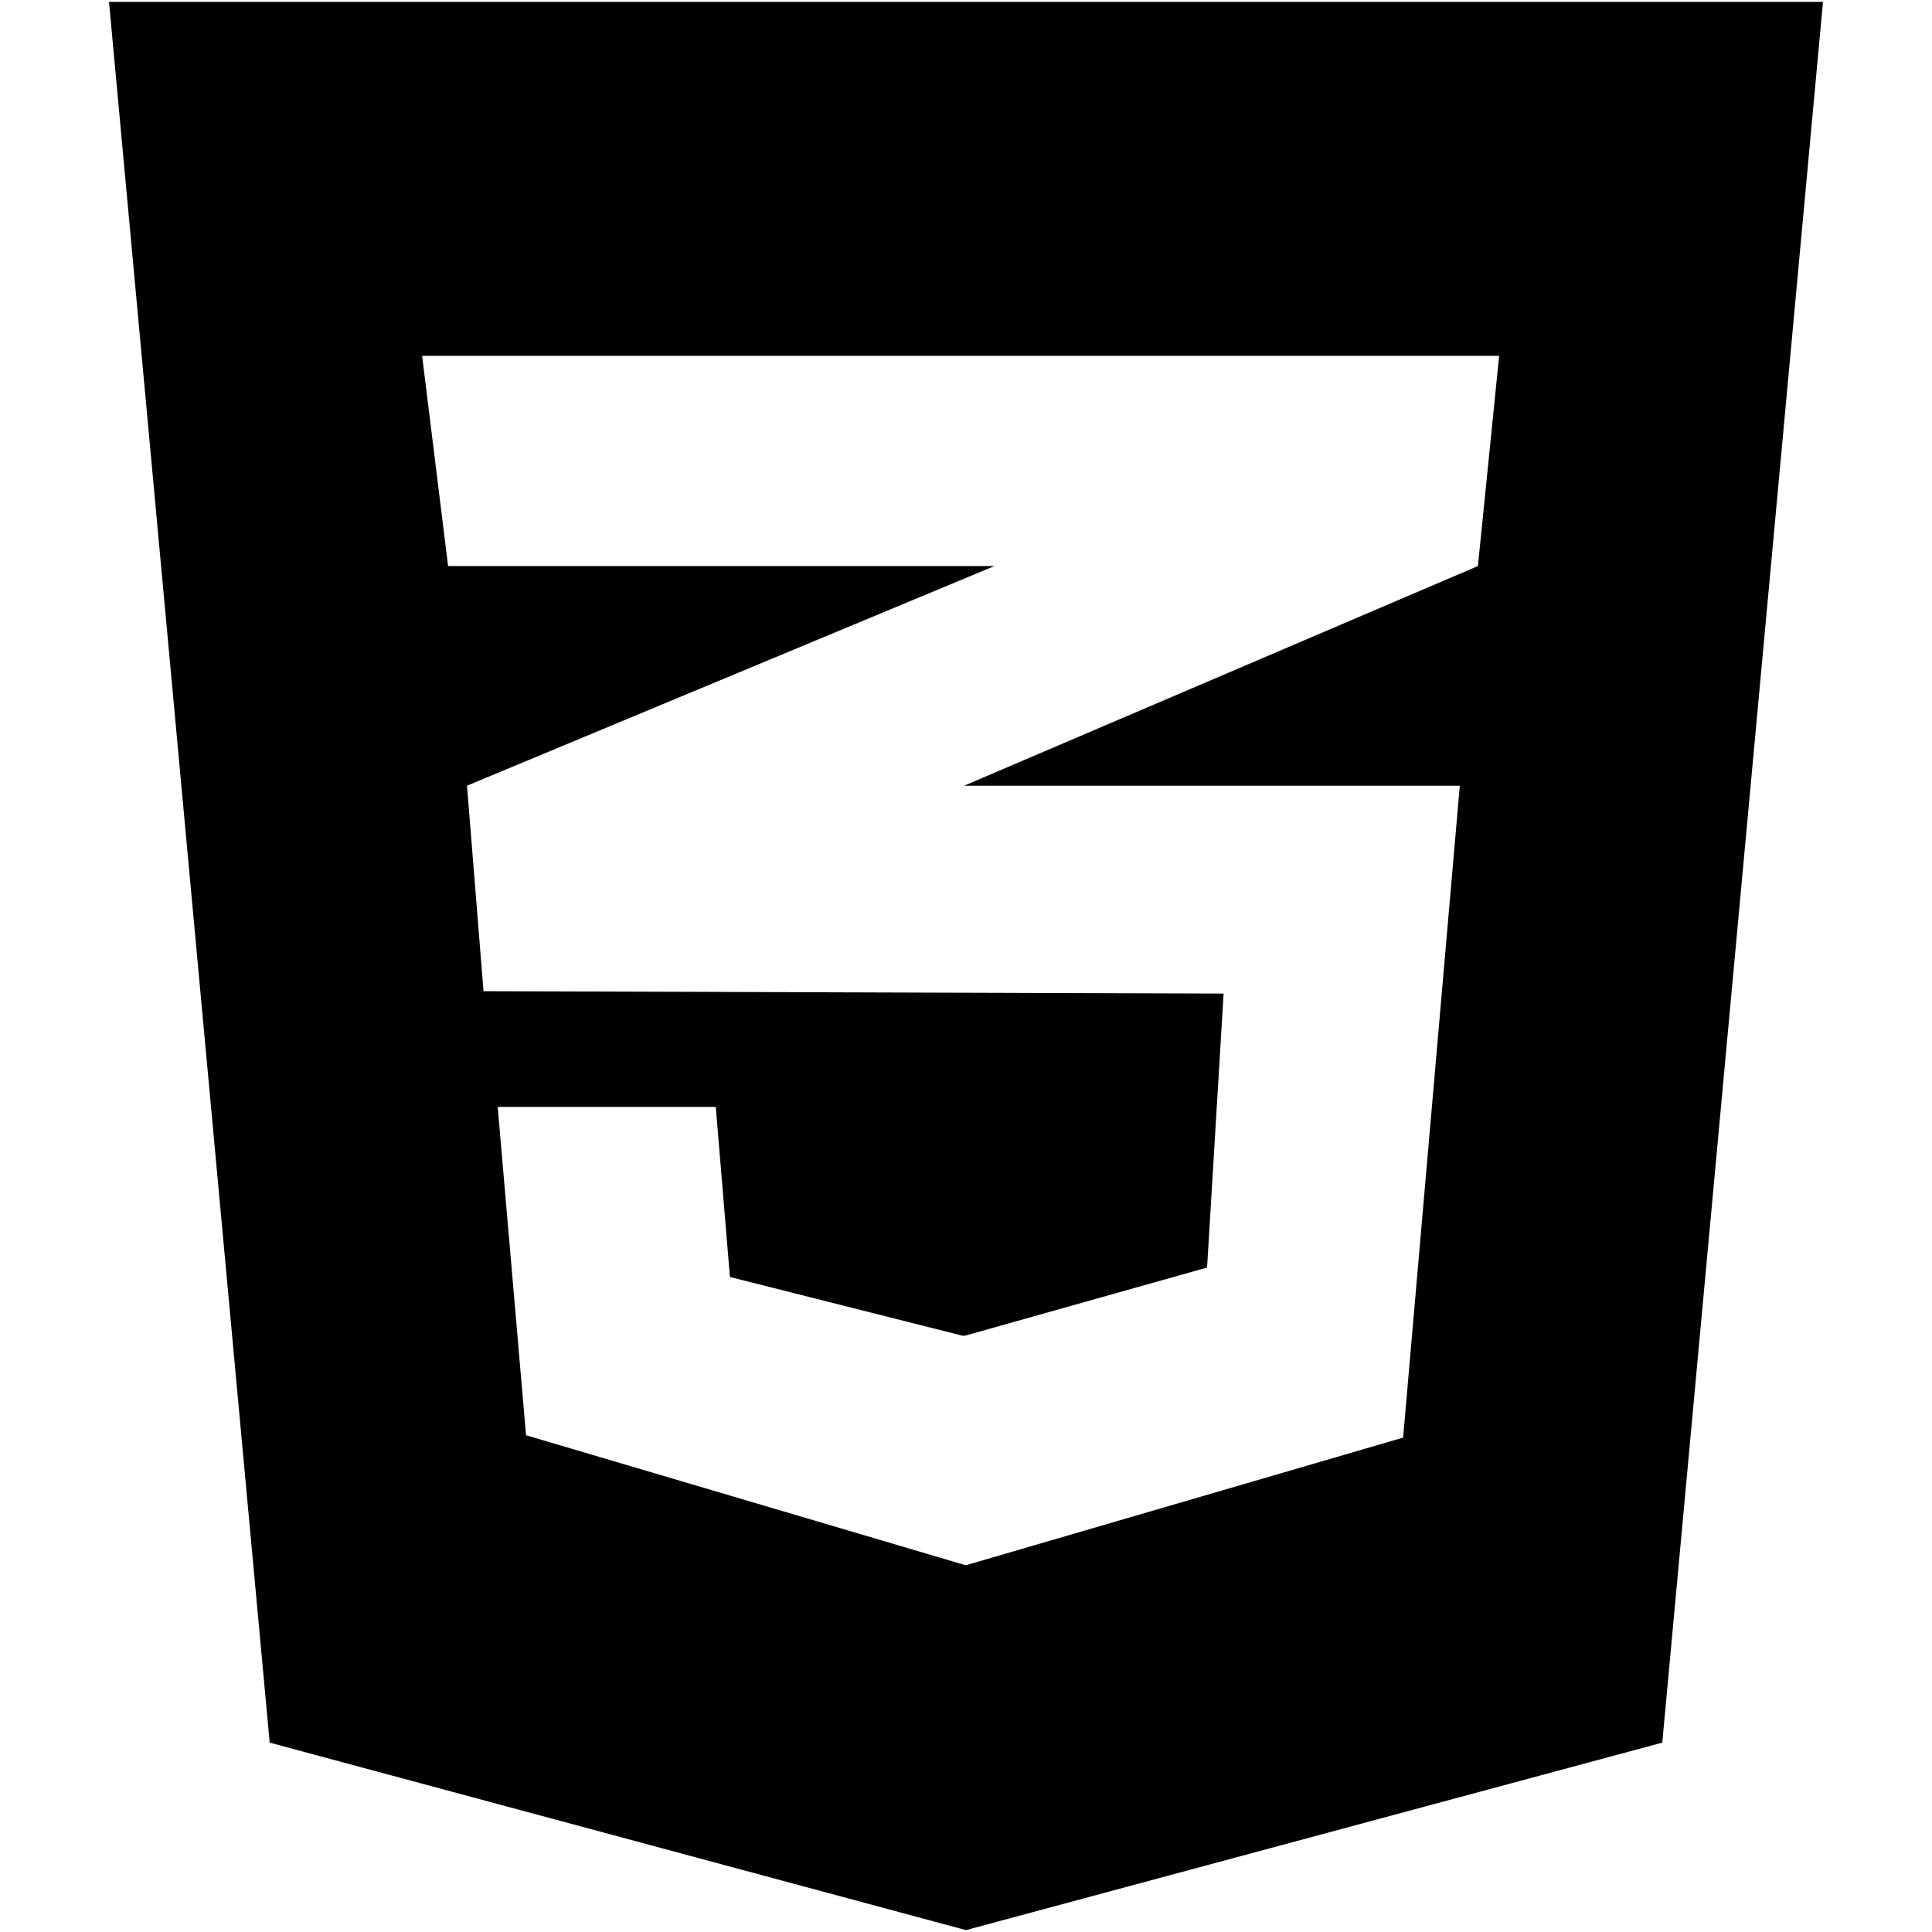
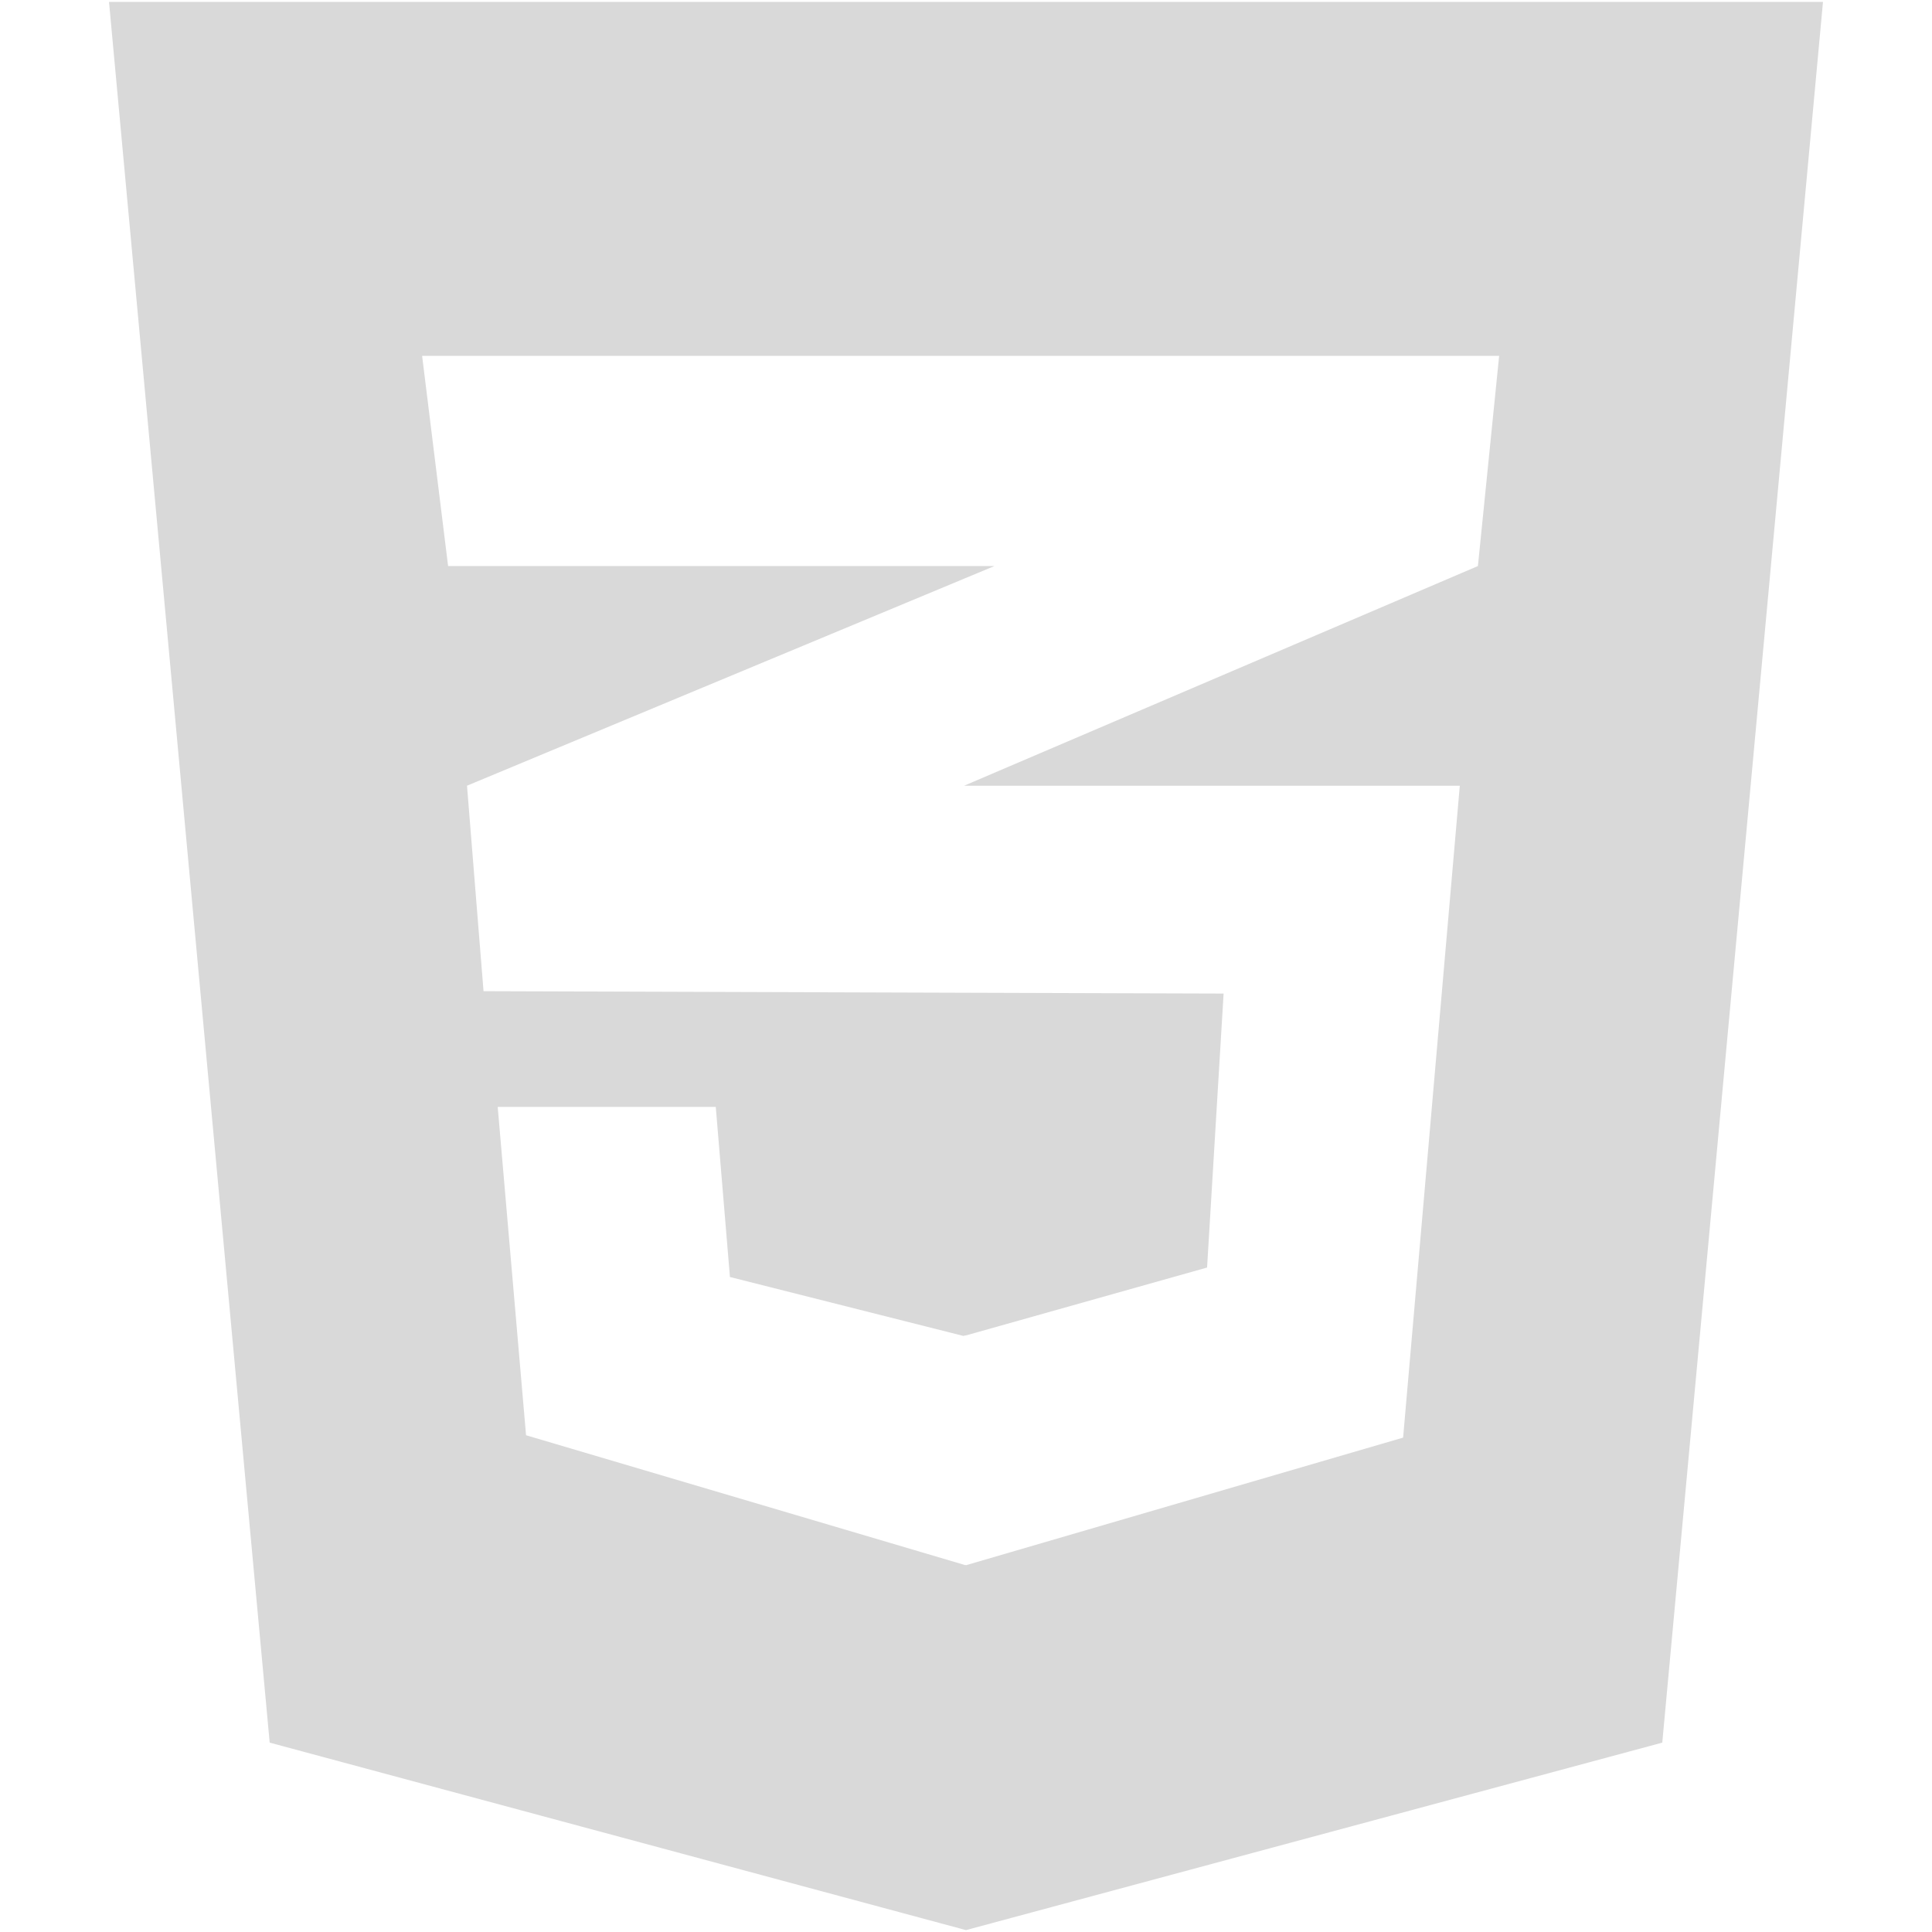
- <svg xmlns="http://www.w3.org/2000/svg" fill="#000000" version="1.1" width="800px" height="800px" viewBox="0 0 512 512" enable-background="new 0 0 512 512" xml:space="preserve">
+ <svg xmlns="http://www.w3.org/2000/svg" fill="#D9D9D9" version="1.1" width="800px" height="800px" viewBox="0 0 512 512" enable-background="new 0 0 512 512" xml:space="preserve">
  <g id="c133de6af664cd4f011a55de6b001b19">
    <path display="inline" d="M483.111,0.501l-42.59,461.314l-184.524,49.684L71.47,461.815L28.889,0.501H483.111z M397.29,94.302   H255.831H111.866l6.885,55.708h137.08h7.7l-7.7,3.205l-132.07,55.006l4.38,54.453l127.69,0.414l68.438,0.217l-4.381,72.606   l-64.058,18.035v-0.057l-0.525,0.146l-61.864-15.617l-3.754-45.07h-0.205H132.1h-0.202l7.511,87.007l116.423,34.429v-0.062   l0.21,0.062l115.799-33.802l15.021-172.761h-131.03h-0.323l0.323-0.14l135.83-58.071L397.29,94.302z">

</path>
  </g>
</svg>
